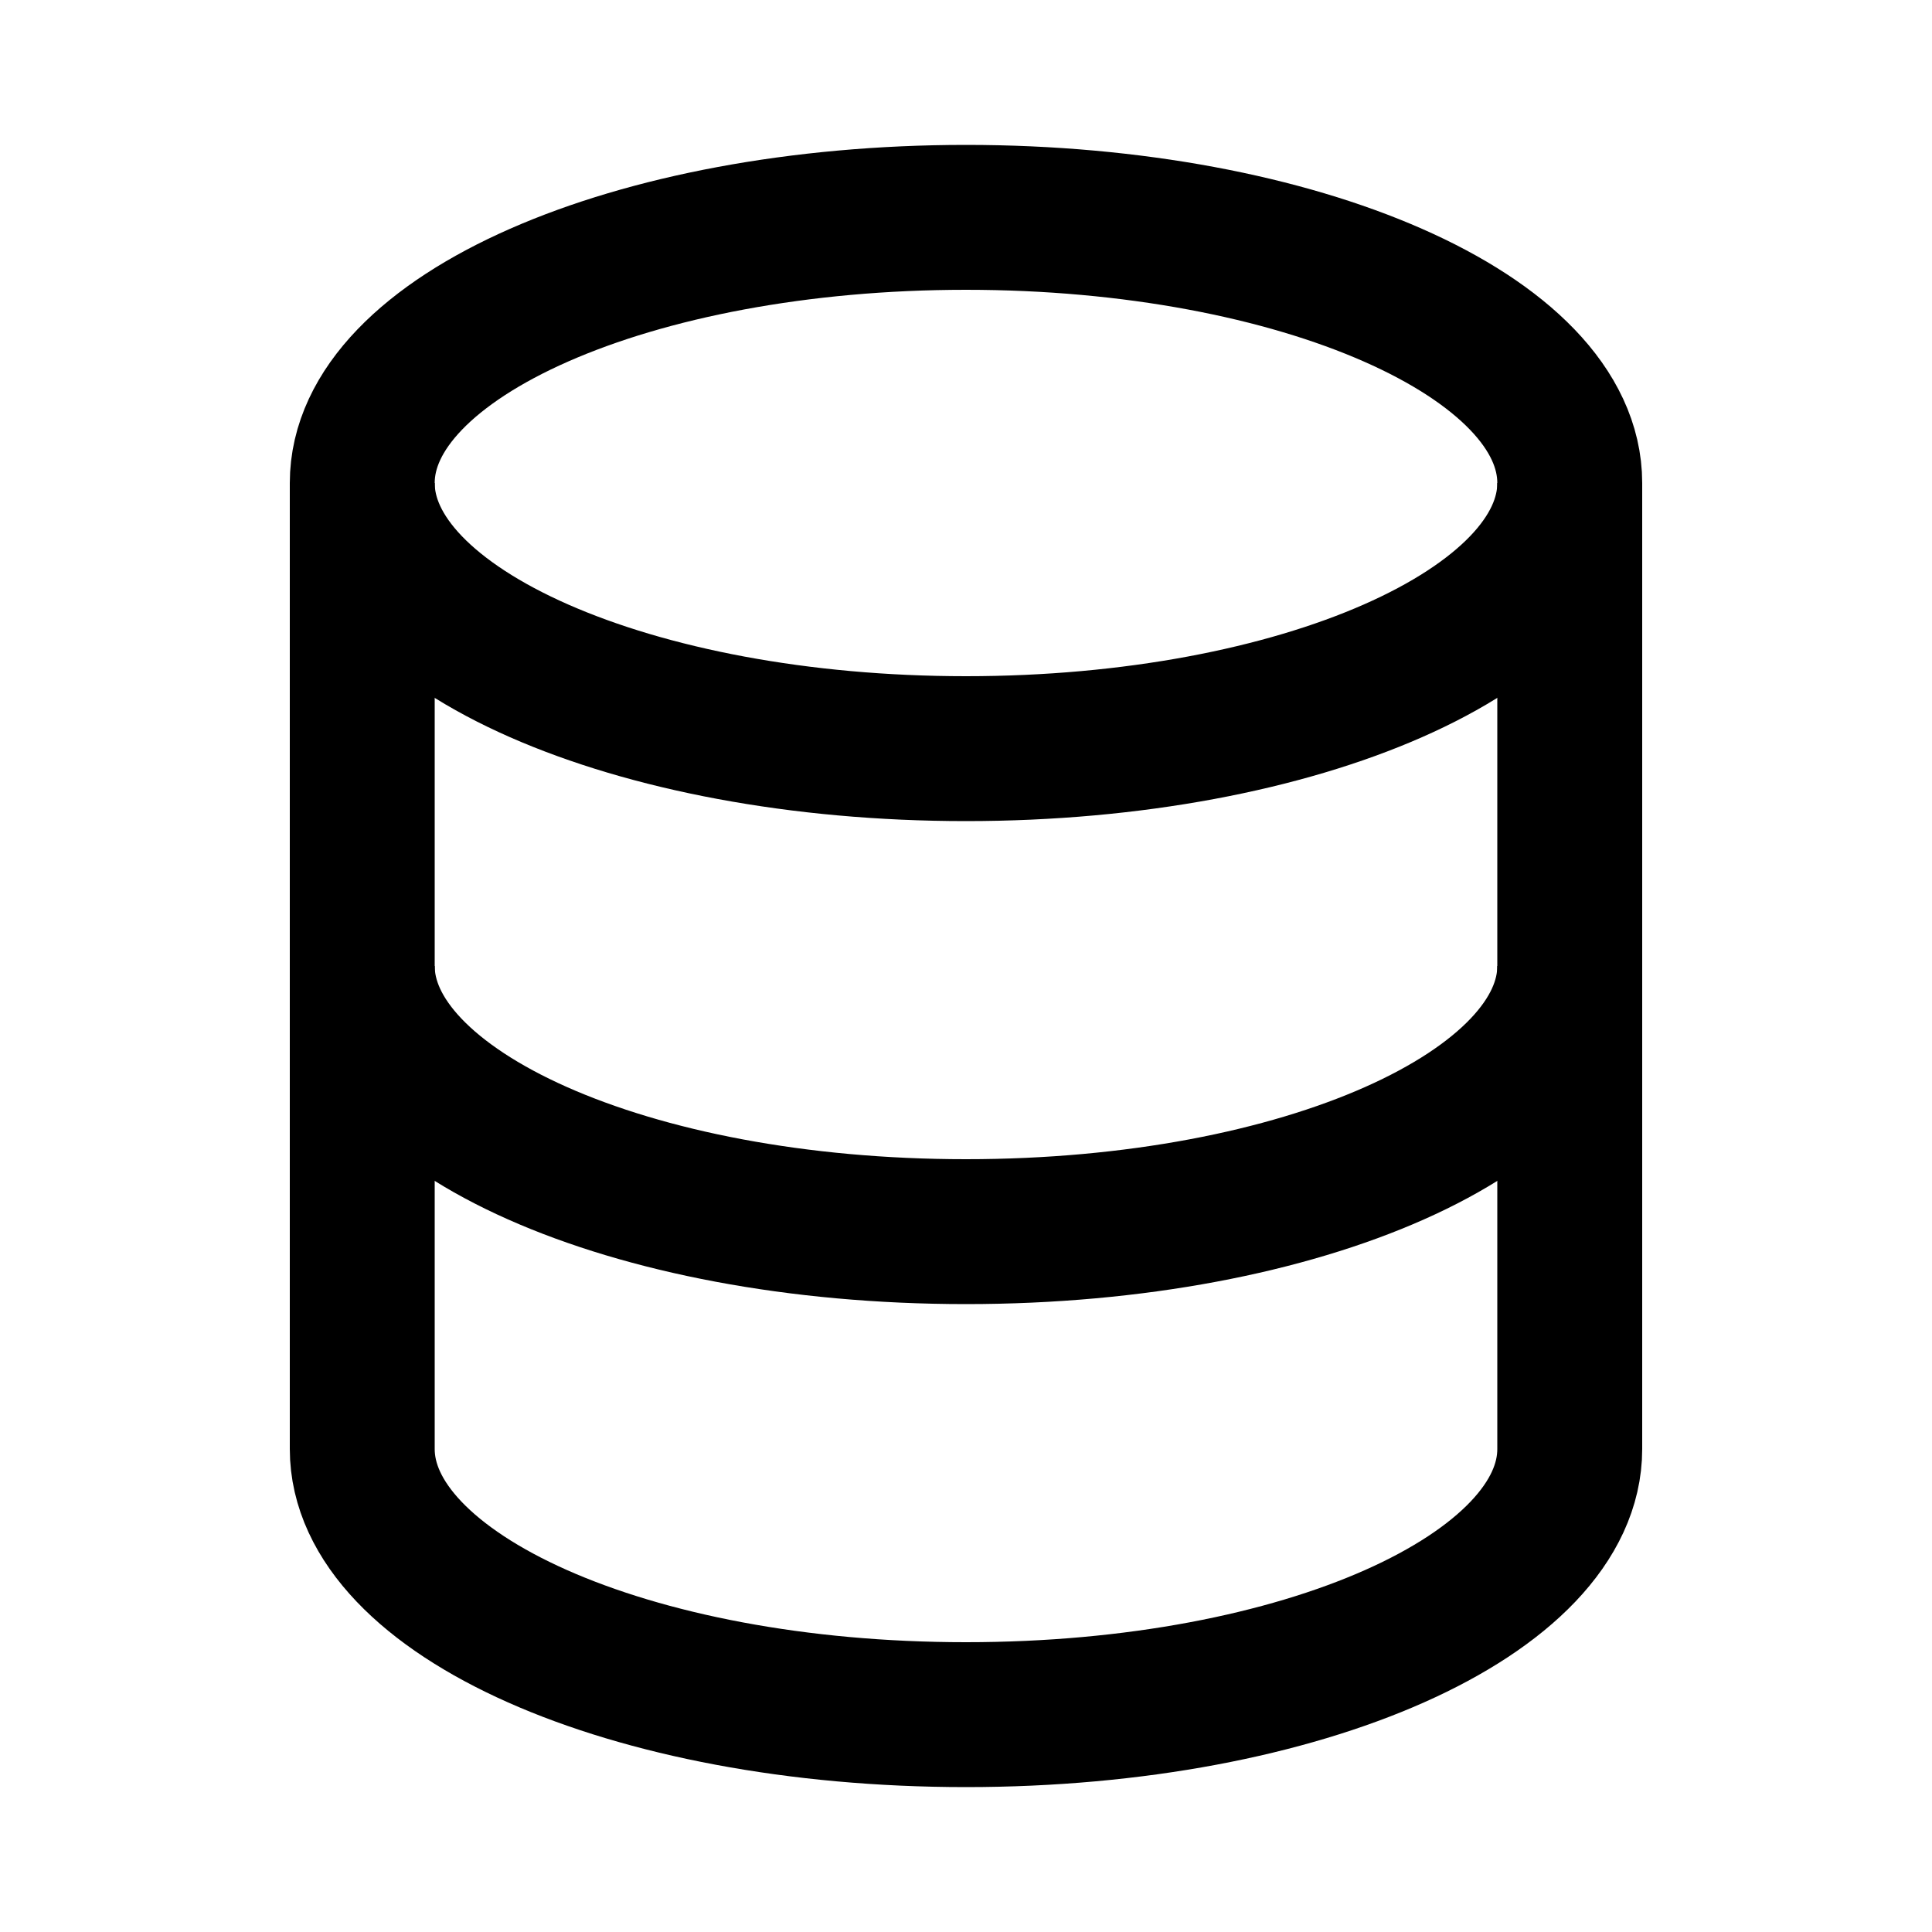
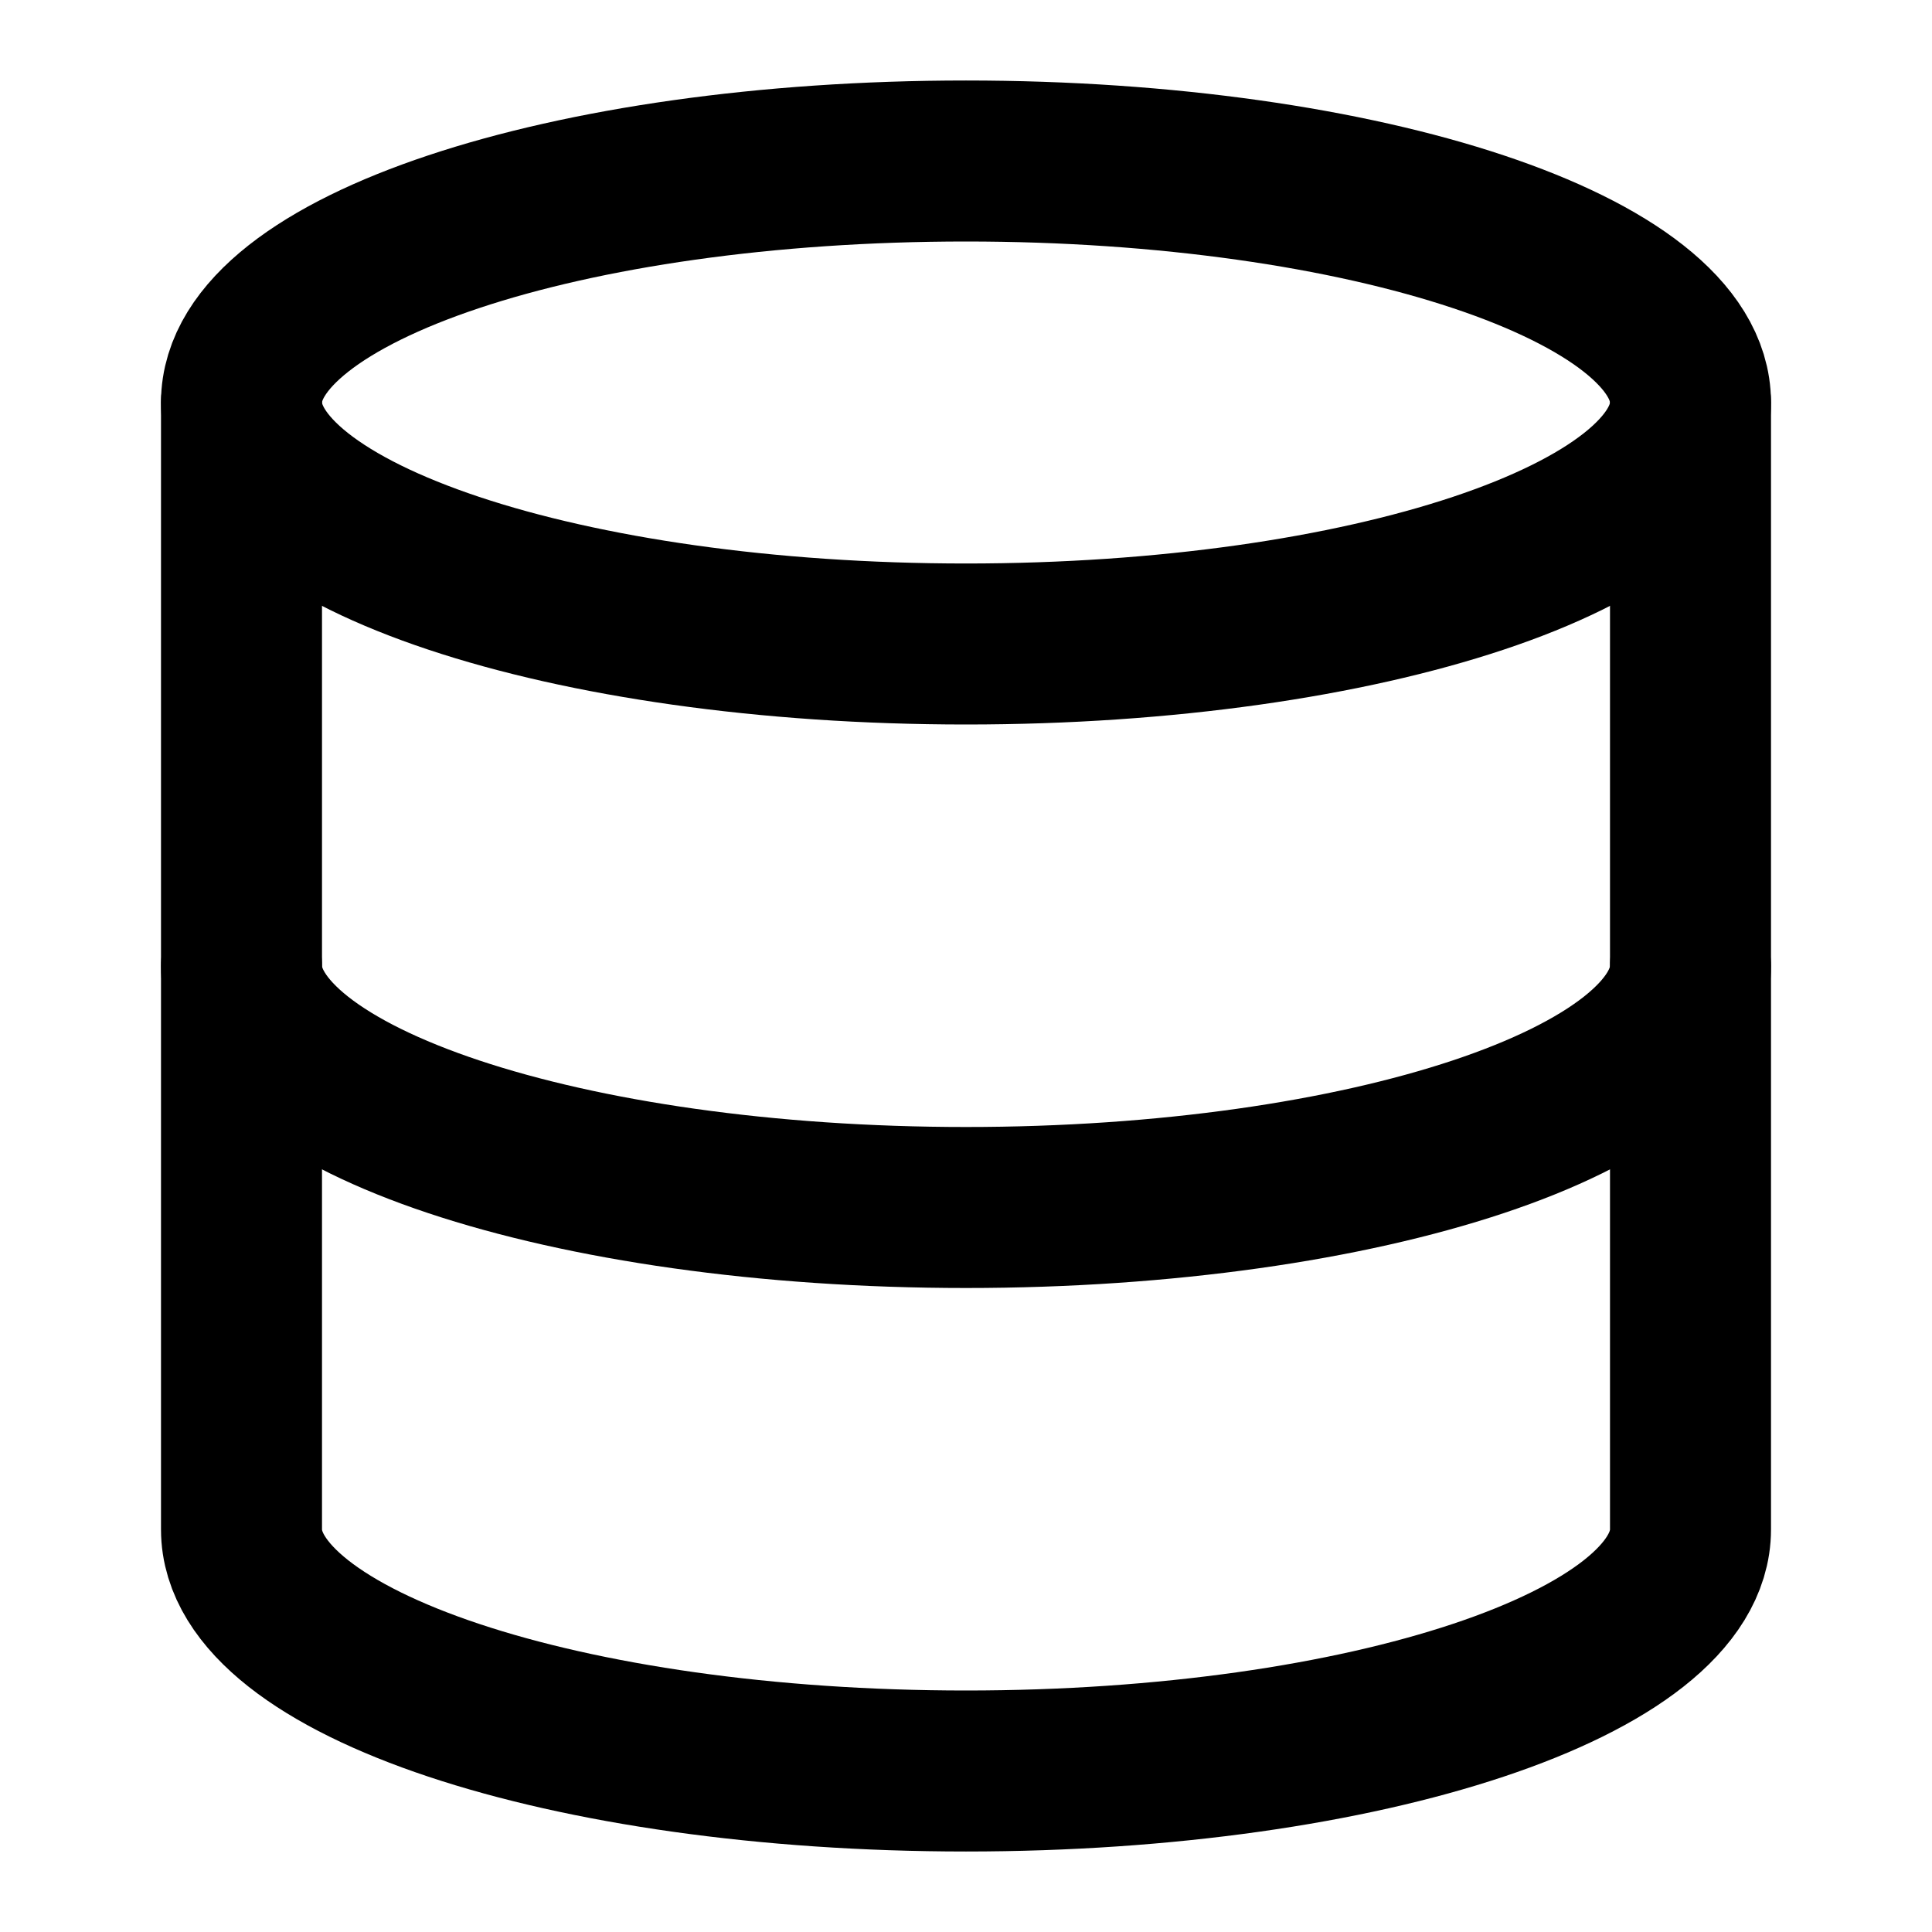
- <svg xmlns="http://www.w3.org/2000/svg" viewBox="0 0 16 16">
-   <ellipse cx="8" cy="4" rx="5" ry="2.2" fill="none" stroke="#000" stroke-width="1.2" />
-   <path d="M3 4v8c0 1.2 2.2 2.2 5 2.2s5-1 5-2.2V4" fill="none" stroke="#000" stroke-width="1.2" />
-   <path d="M3 8c0 1.2 2.2 2.2 5 2.2s5-1 5-2.2" fill="none" stroke="#000" stroke-width="1.2" />
+ <svg xmlns="http://www.w3.org/2000/svg" width="24" height="24" viewBox="0 0 24 24" fill="none" stroke="currentColor" stroke-width="2" stroke-linecap="round" stroke-linejoin="round">
+   <ellipse cx="12" cy="5" rx="9" ry="3" />
+   <path d="M3 5V19A9 3 0 0 0 21 19V5" />
+   <path d="M3 12A9 3 0 0 0 21 12" />
</svg>
